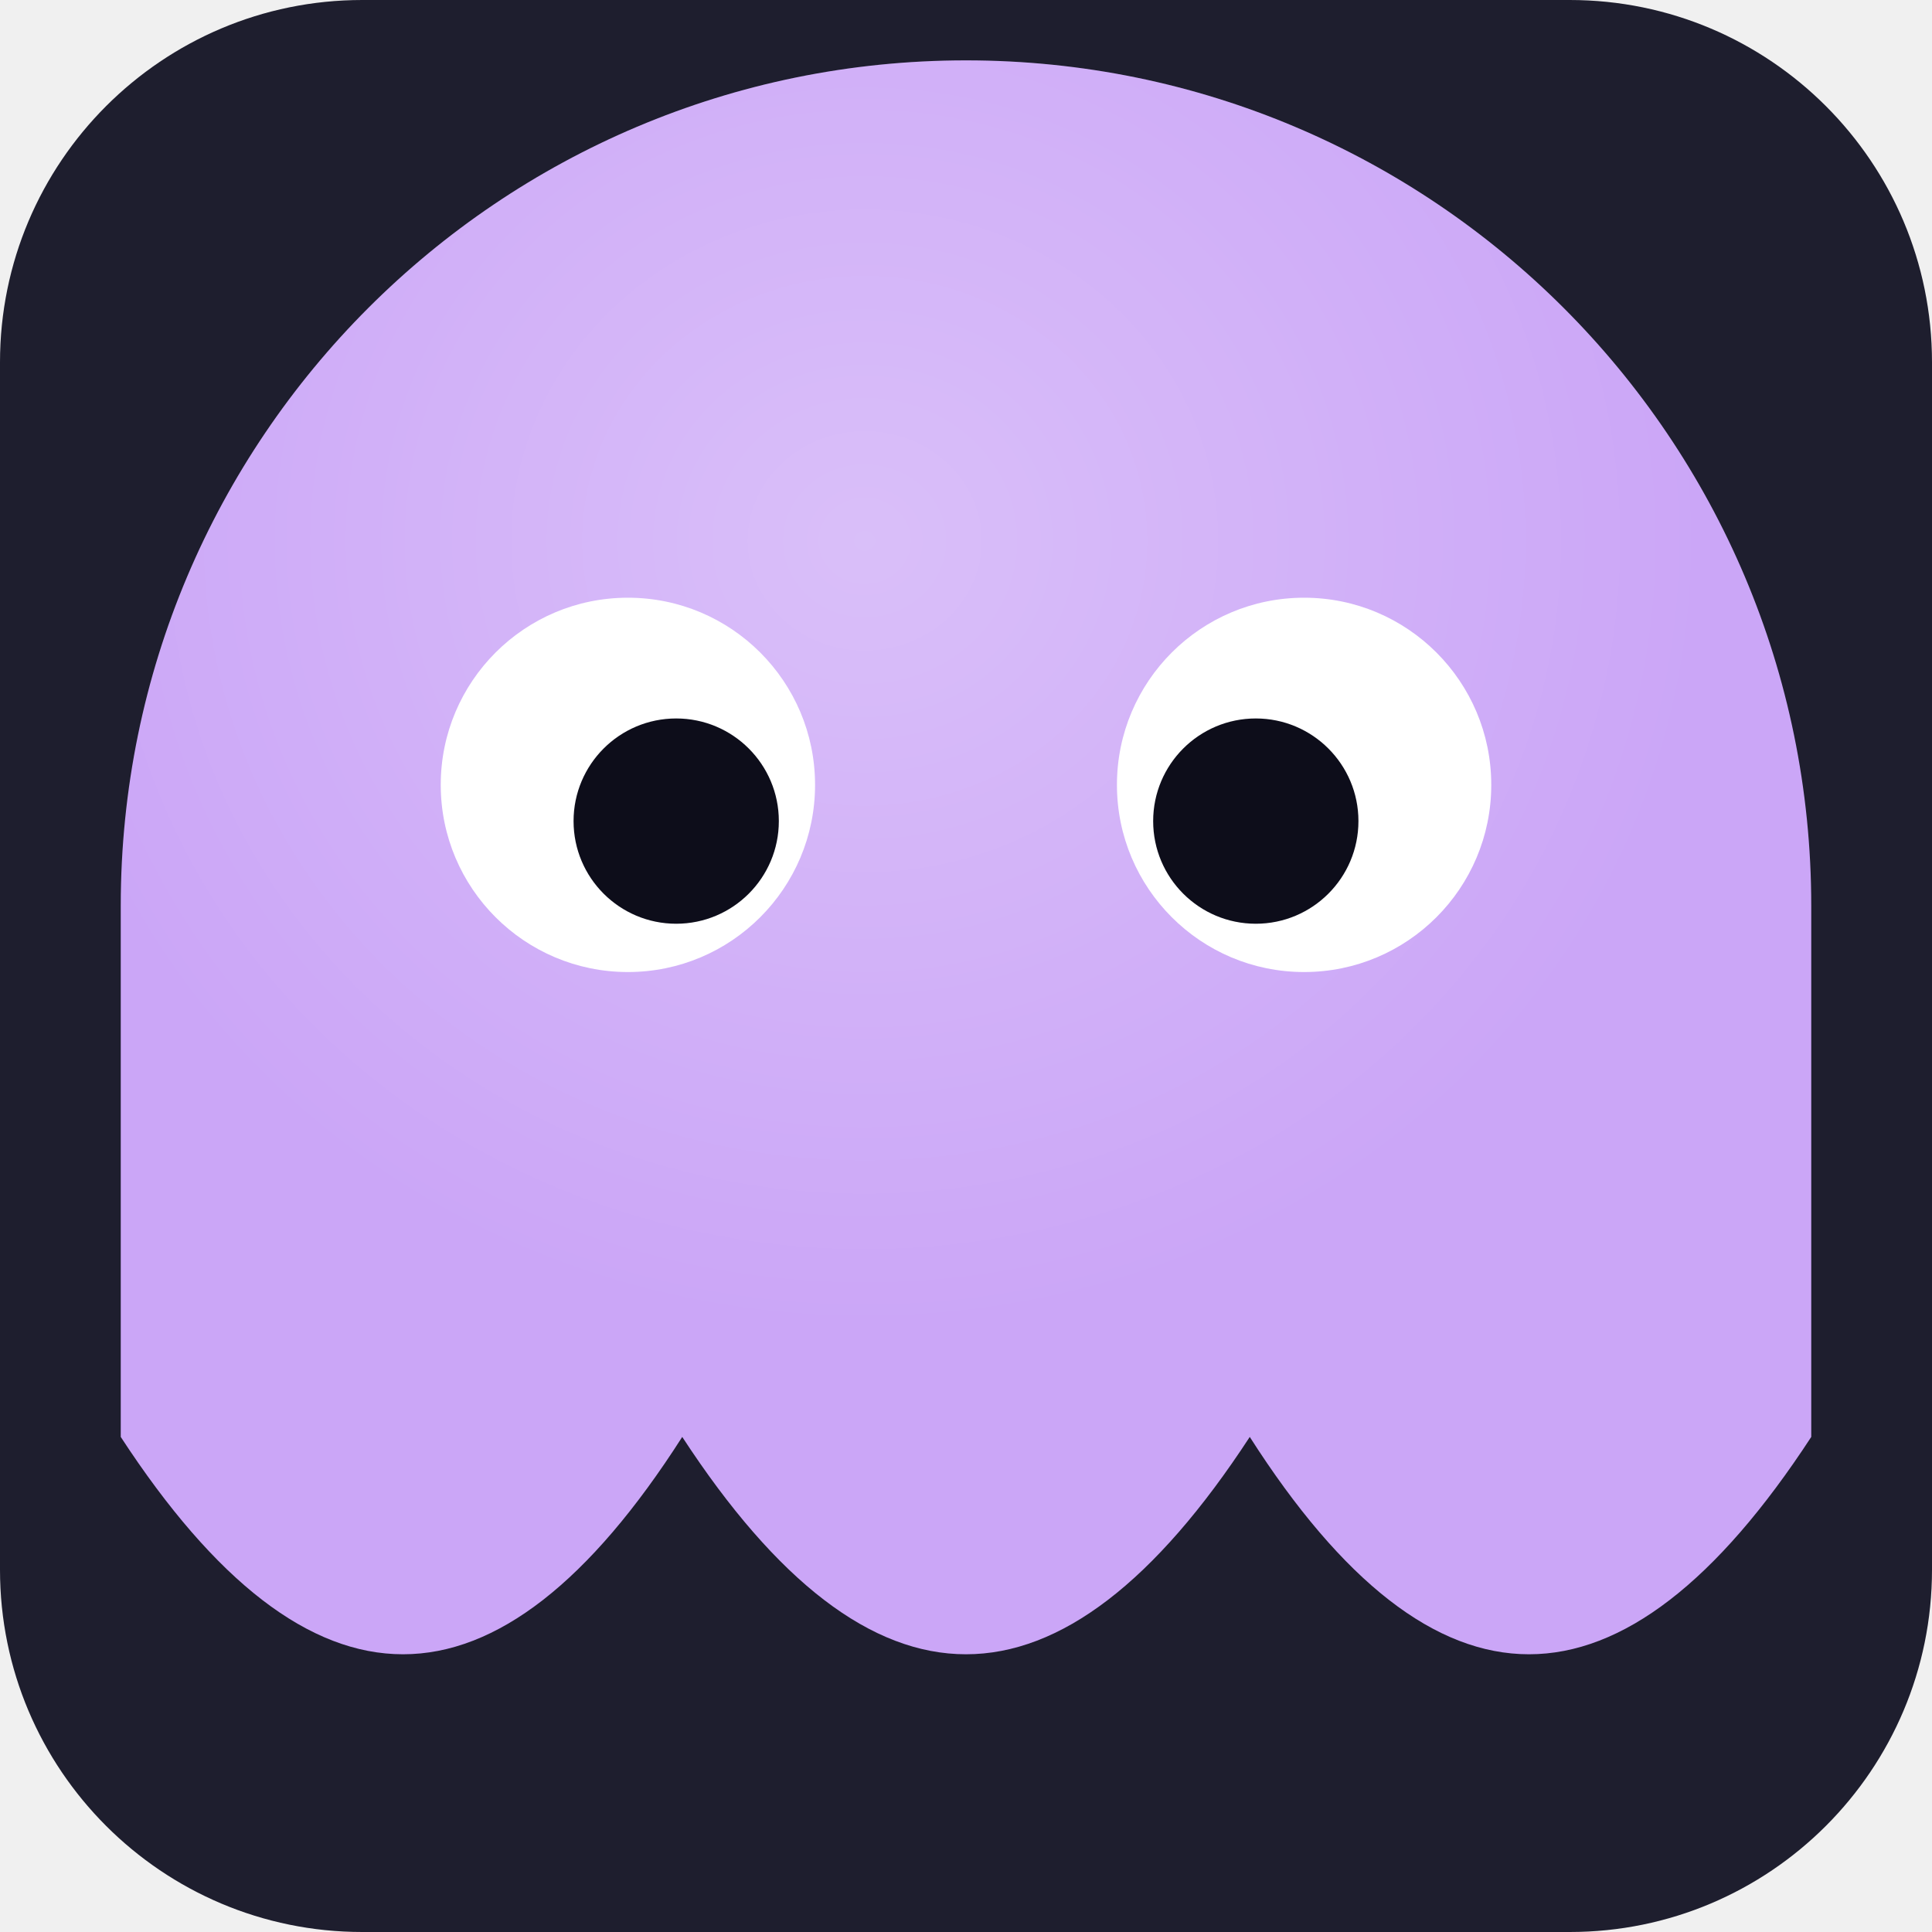
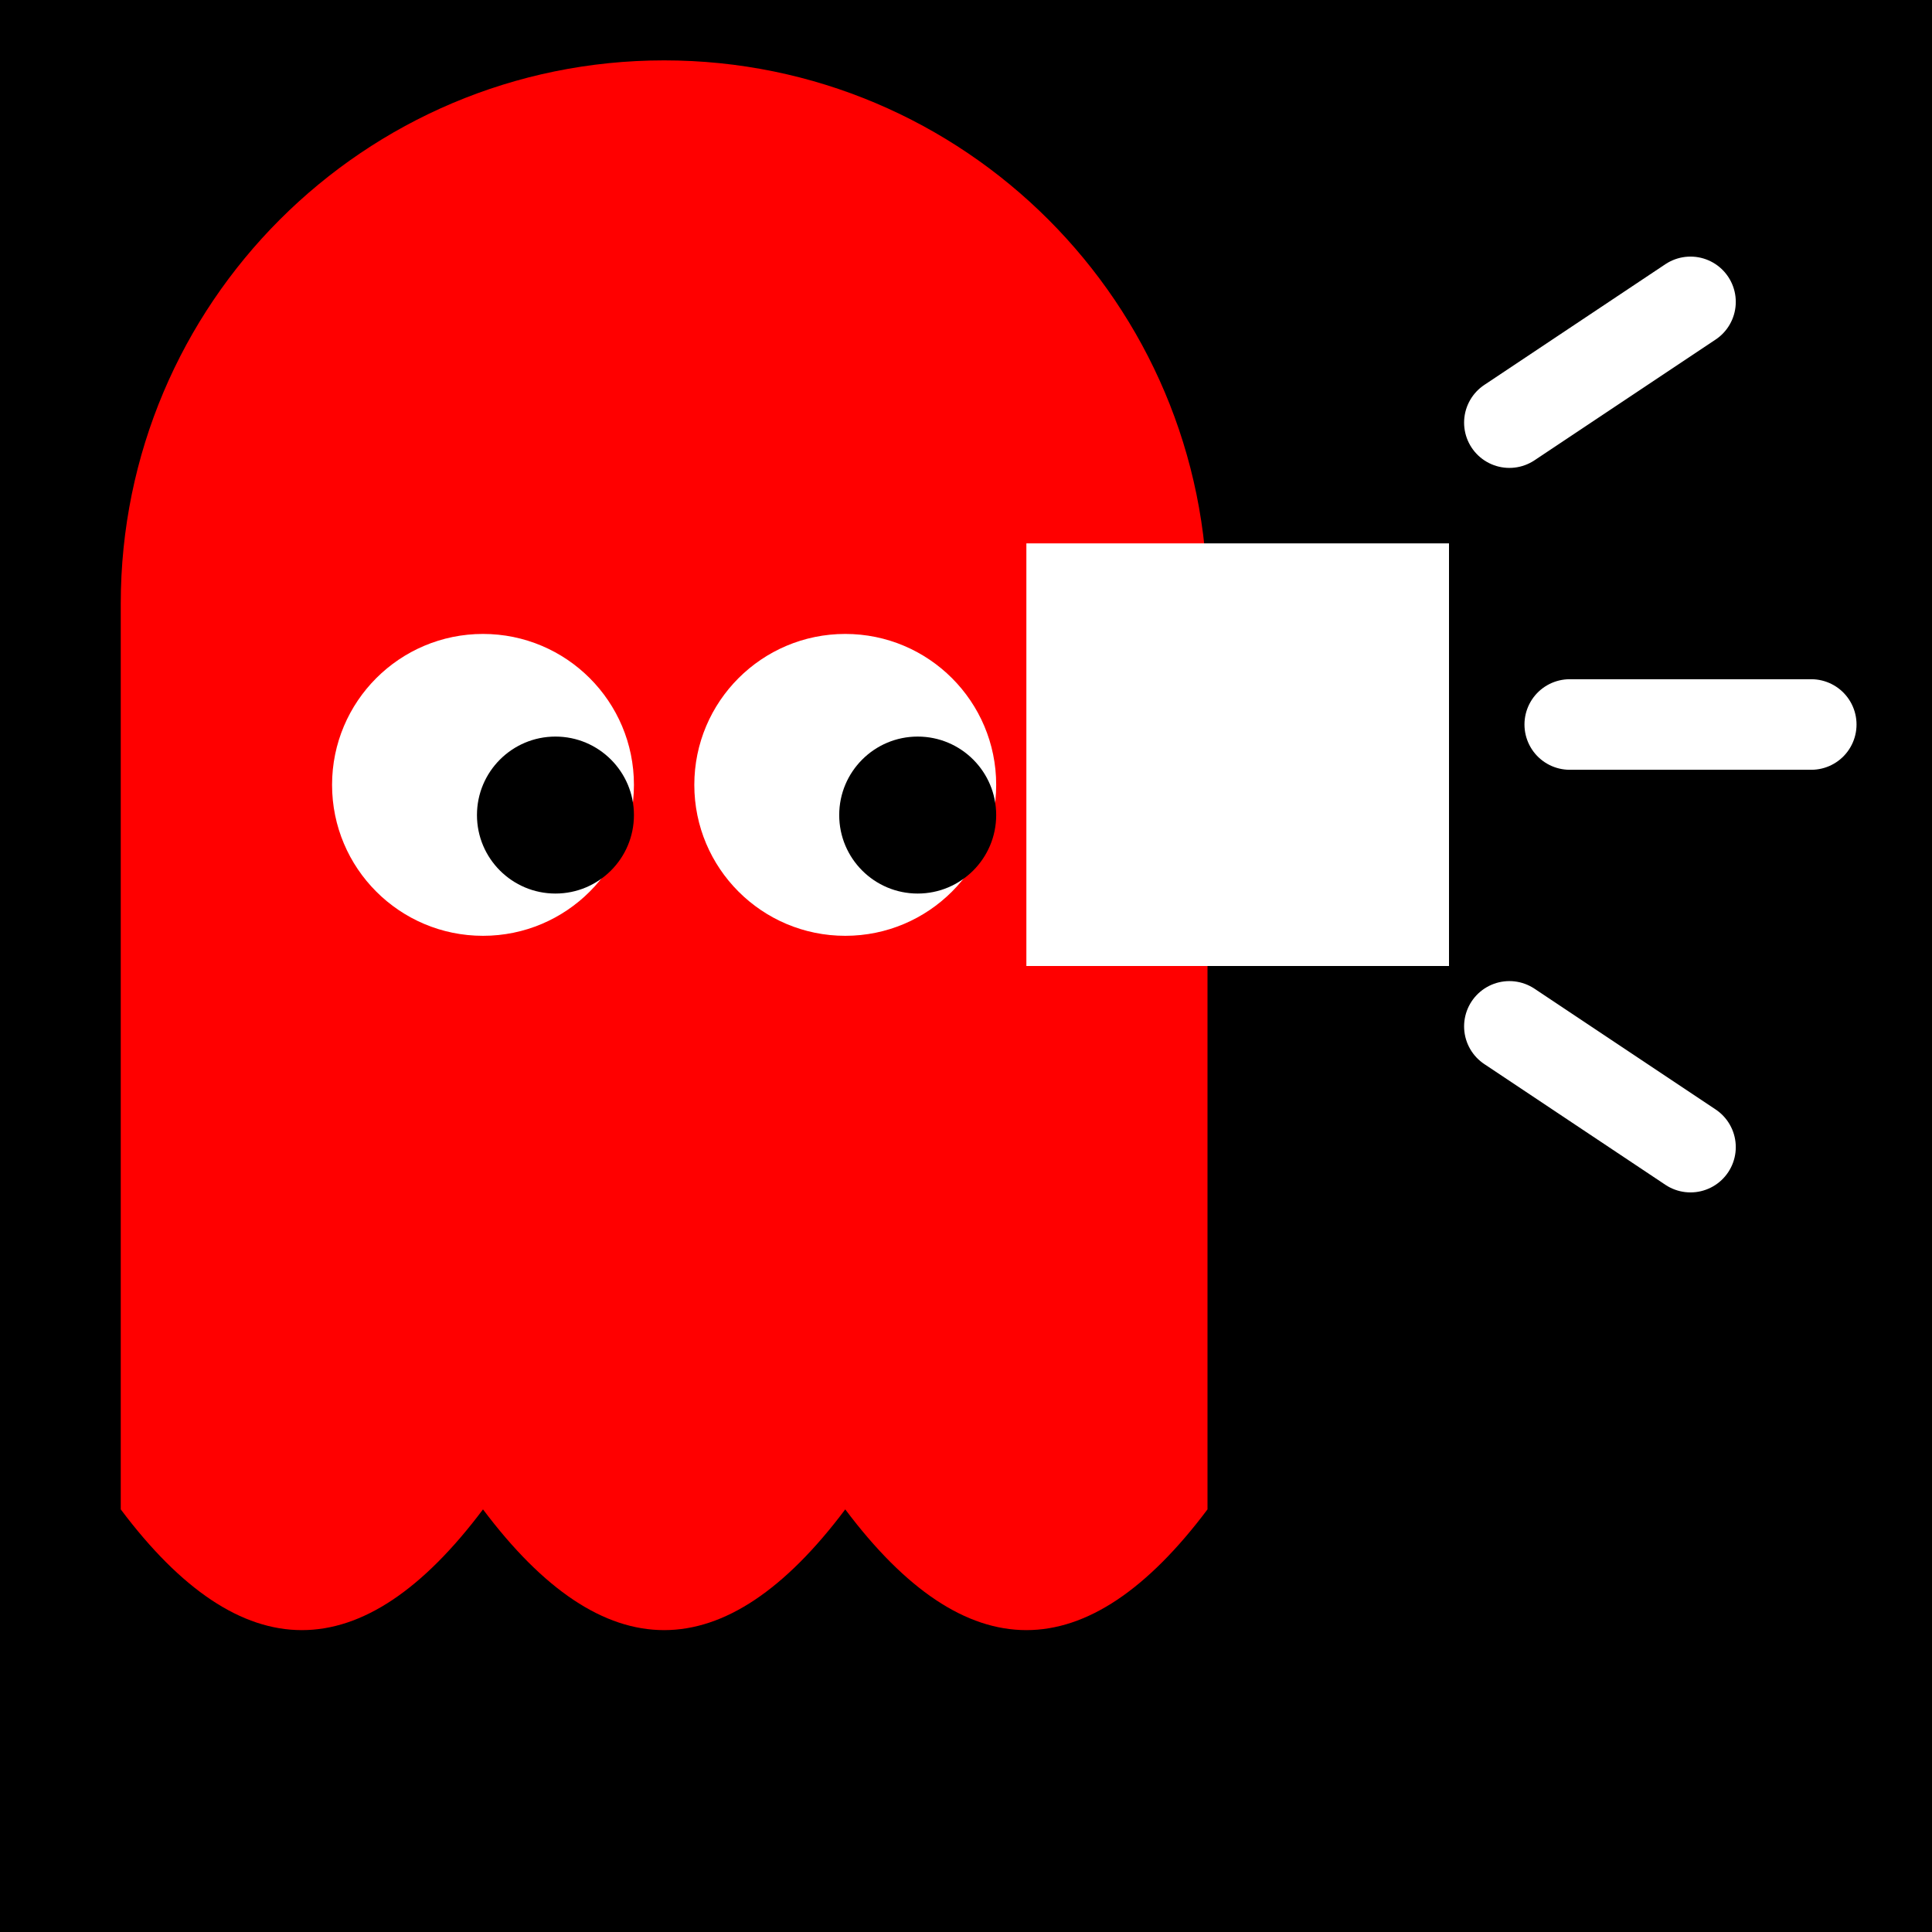
<svg xmlns="http://www.w3.org/2000/svg" viewBox="0 0 32 32">
-   <rect width="32" height="32" rx="6" fill="#1e1e2e" />
-   <path d="M2,15 A14,14,0,0,1,30,15 L30,23.8            Q25.3,31 20.7,23.8            Q16,31  11.3,23.8            Q6.7,31  2,23.8 Z" fill="#cba6f7" />
-   <radialGradient id="hl" cx="44%" cy="30%" r="50%">
-     <stop offset="0%" stop-color="white" stop-opacity="0.28" />
-     <stop offset="100%" stop-color="white" stop-opacity="0" />
-   </radialGradient>
-   <path d="M2,15 A14,14,0,0,1,30,15 L30,23.8            Q25.3,31 20.7,23.8            Q16,31  11.3,23.8            Q6.7,31  2,23.8 Z" fill="url(#hl)" />
-   <circle cx="10.4" cy="13" r="3.1" fill="white" />
-   <circle cx="21.6" cy="13" r="3.1" fill="white" />
-   <circle cx="11.2" cy="13.6" r="1.7" fill="#0d0d1a" />
-   <circle cx="20.8" cy="13.6" r="1.7" fill="#0d0d1a" />
+   <rect width="32" height="32" fill="#000" />
+   <path d="M2,10 A9,9,0,0,1,20,10 L20,25 Q17,29 14,25 Q11,29 8,25 Q5,29 2,25 Z" fill="#ff0000" />
+   <circle cx="8" cy="13" r="2.5" fill="#fff" />
+   <circle cx="14" cy="13" r="2.5" fill="#fff" />
+   <circle cx="9.2" cy="13.5" r="1.3" fill="#000" />
+   <circle cx="15.2" cy="13.5" r="1.3" fill="#000" />
+   <rect x="17" y="9" width="7" height="7" fill="#fff" />
+   <line x1="25" y1="7" x2="28" y2="5" stroke="#fff" stroke-width="1.5" stroke-linecap="round" />
+   <line x1="26" y1="12" x2="30" y2="12" stroke="#fff" stroke-width="1.5" stroke-linecap="round" />
+   <line x1="25" y1="17" x2="28" y2="19" stroke="#fff" stroke-width="1.5" stroke-linecap="round" />
</svg>
